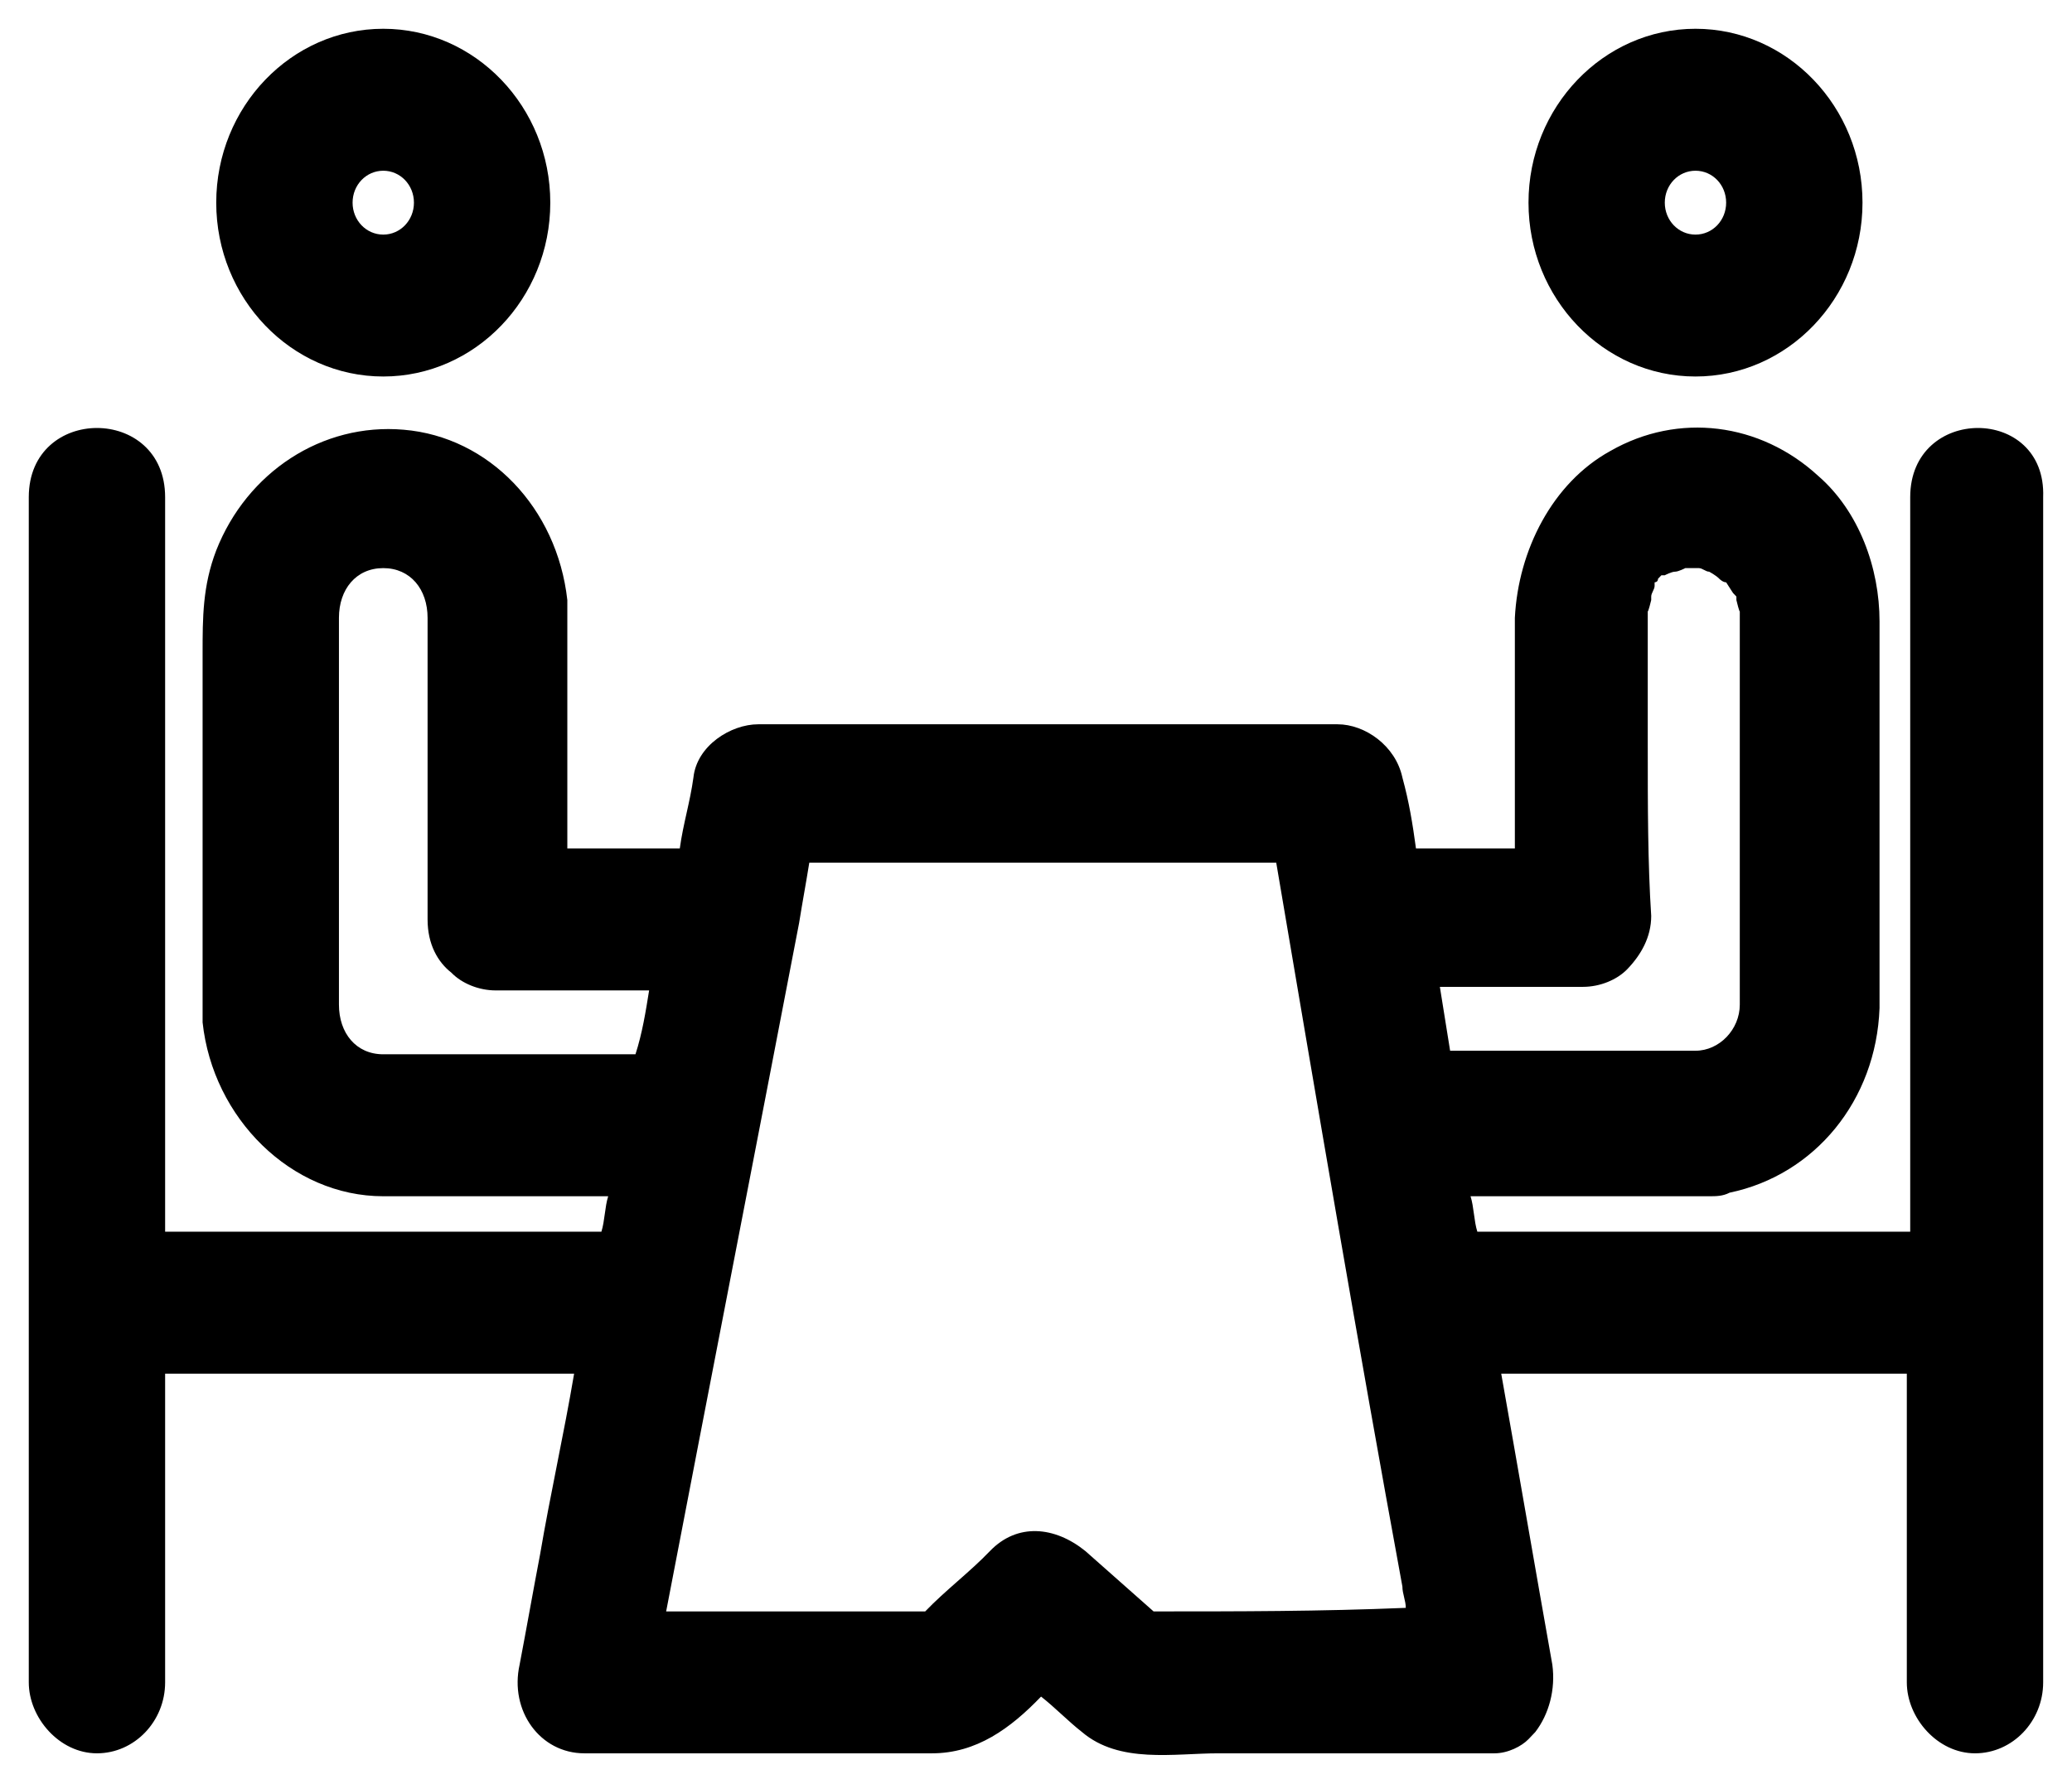
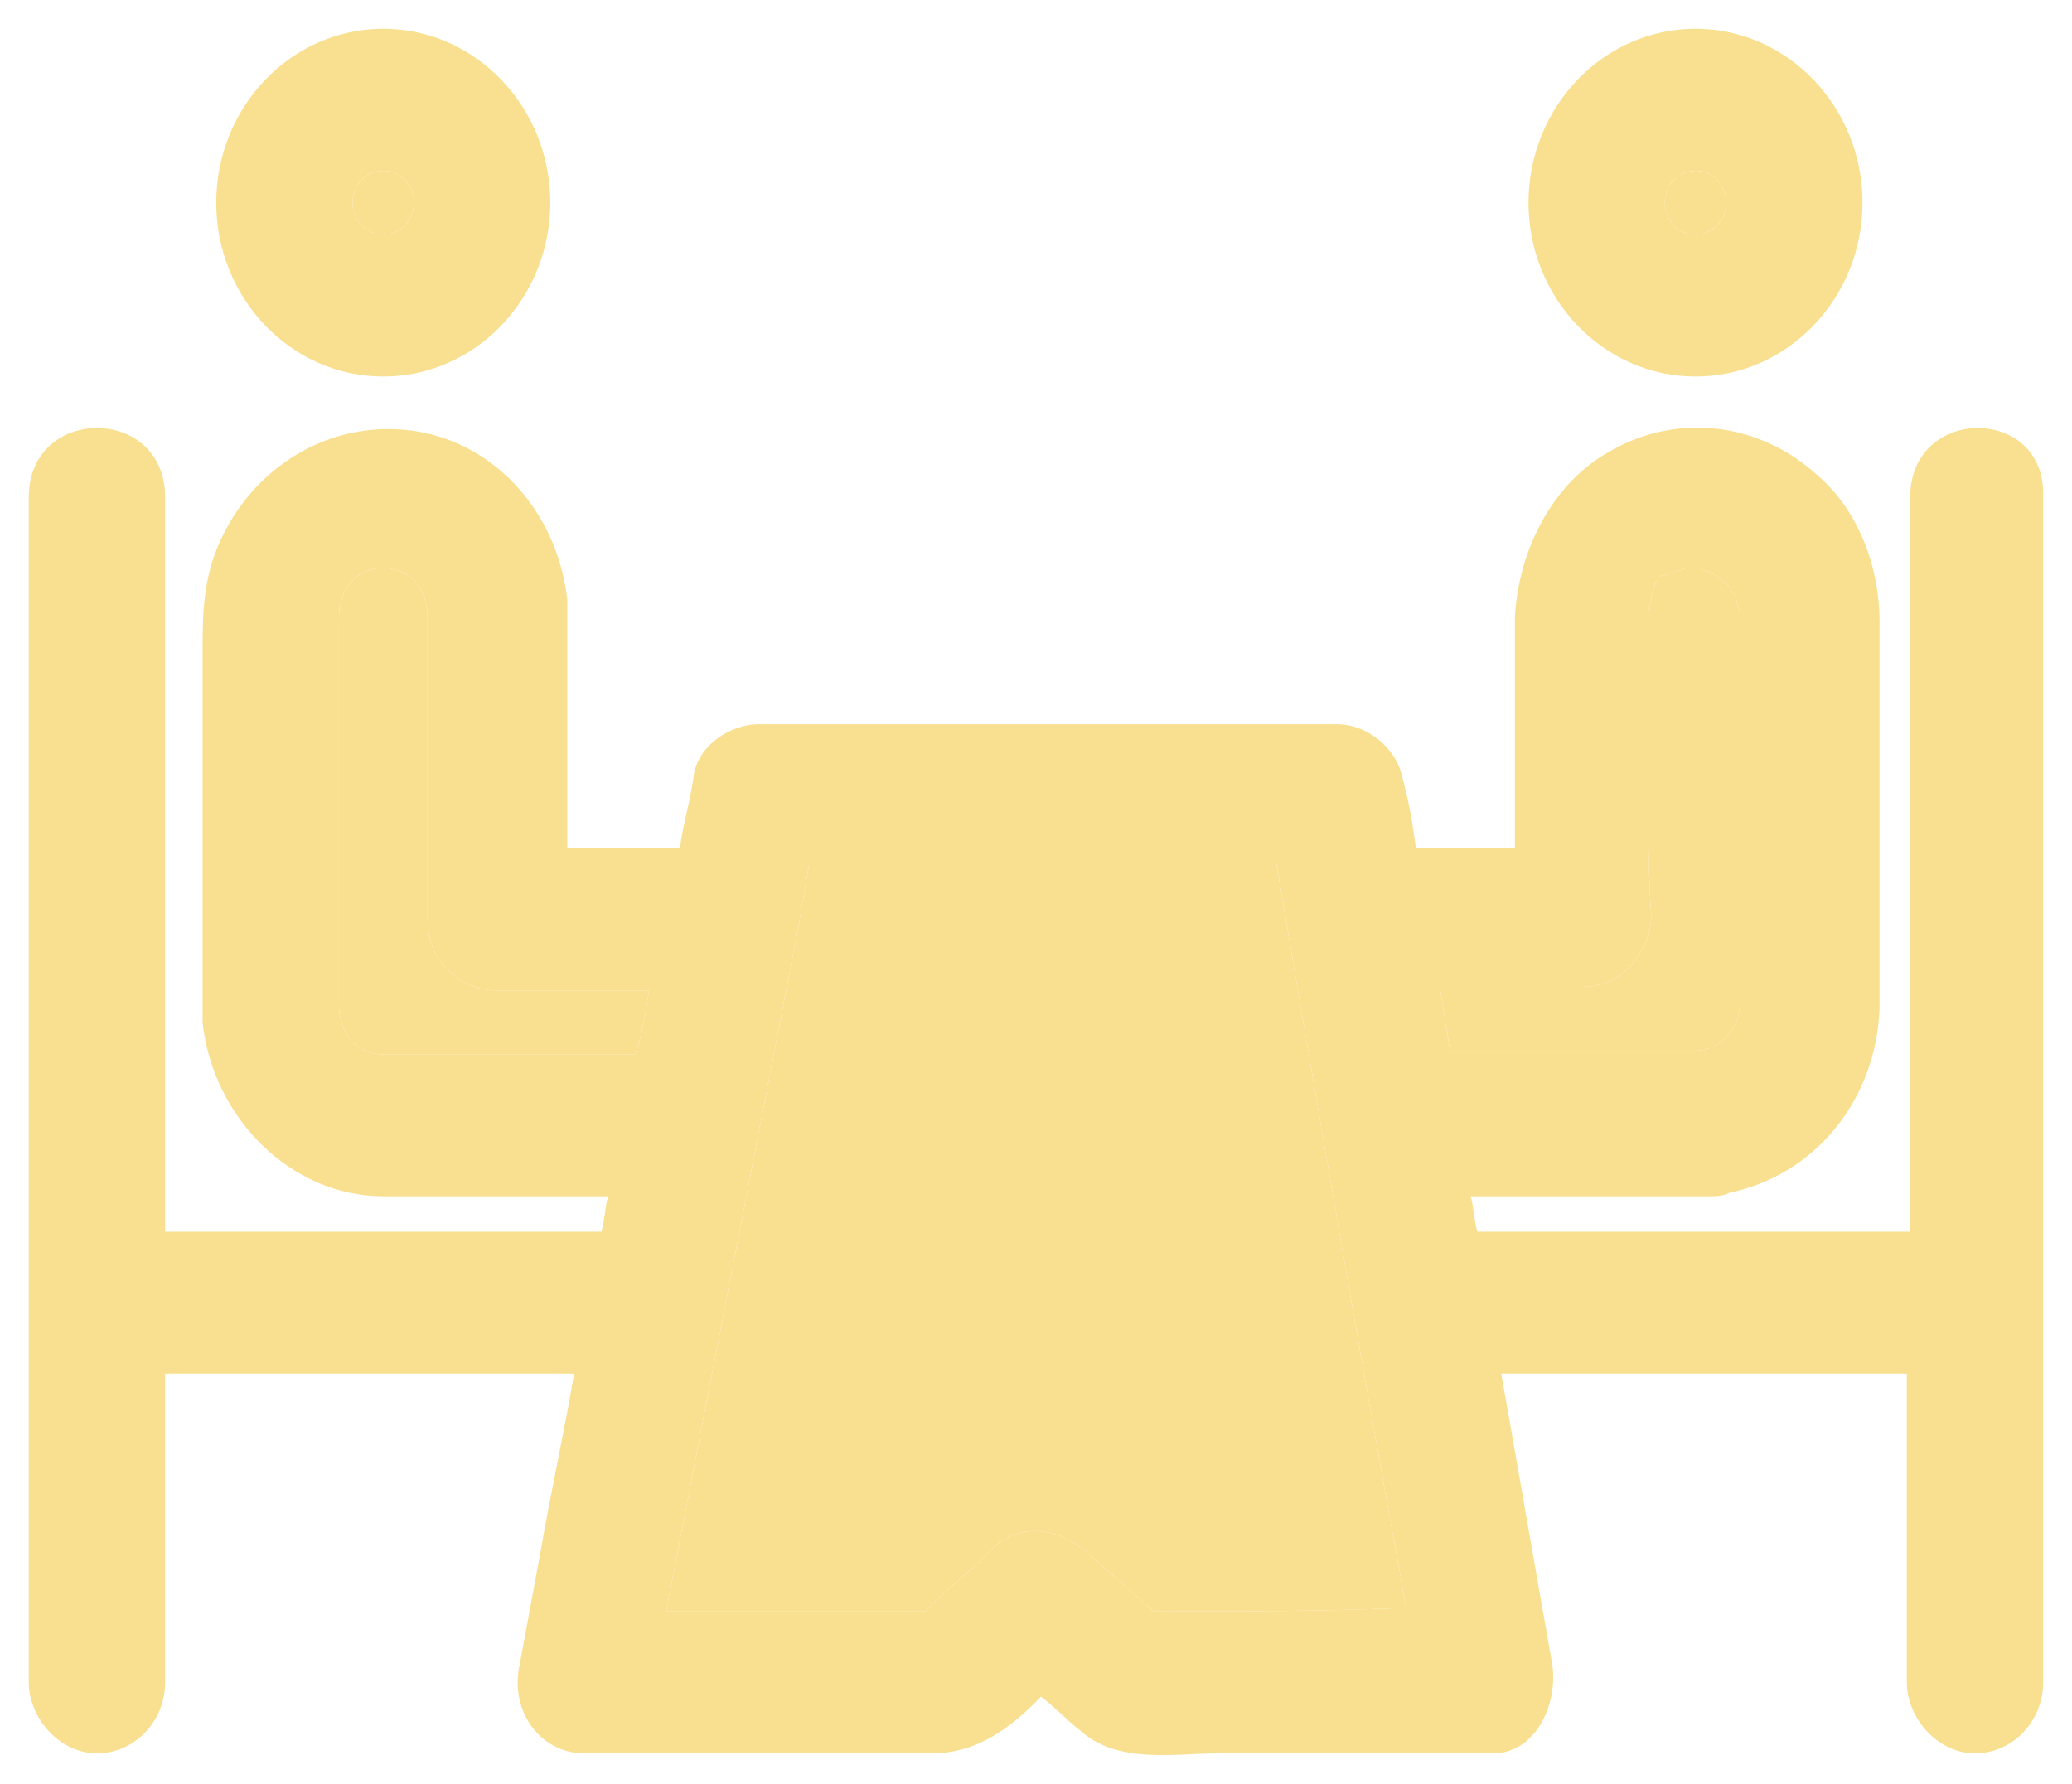
<svg xmlns="http://www.w3.org/2000/svg" width="36" height="31" viewBox="0 0 36 31" fill="none">
-   <path d="M33.189 8.64C33.189 12.71 33.189 16.842 33.189 20.912C33.189 21.097 33.189 21.22 33.189 21.405C30.702 21.405 28.215 21.405 25.668 21.405C25.609 21.22 25.609 20.974 25.55 20.789C26.734 20.789 27.86 20.789 29.044 20.789C29.162 20.789 29.281 20.789 29.459 20.789C29.518 20.789 29.636 20.789 29.695 20.789C29.814 20.789 29.932 20.789 30.051 20.727C31.531 20.419 32.597 19.124 32.656 17.52C32.656 17.52 32.656 17.52 32.656 17.459C32.656 15.239 32.656 13.018 32.656 10.799C32.656 9.873 32.301 8.887 31.59 8.27C30.584 7.345 29.162 7.16 27.978 7.838C26.971 8.393 26.379 9.565 26.32 10.737C26.32 11.168 26.32 11.6 26.32 12.032C26.32 12.957 26.32 13.82 26.32 14.745C25.728 14.745 25.135 14.745 24.602 14.745C24.543 14.313 24.484 13.944 24.366 13.512C24.247 12.957 23.714 12.587 23.24 12.587C19.865 12.587 16.549 12.587 13.173 12.587C12.699 12.587 12.107 12.957 12.048 13.512C11.989 13.944 11.87 14.313 11.811 14.745C11.16 14.745 10.508 14.745 9.857 14.745C9.857 13.82 9.857 12.895 9.857 11.97C9.857 11.477 9.857 10.922 9.857 10.428C9.679 8.825 8.495 7.592 7.014 7.468C5.593 7.345 4.29 8.208 3.757 9.565C3.52 10.182 3.52 10.737 3.52 11.354C3.52 12.957 3.52 14.56 3.52 16.225C3.52 16.719 3.52 17.274 3.52 17.767C3.698 19.432 5.06 20.789 6.659 20.789C7.962 20.789 9.265 20.789 10.567 20.789C10.508 20.974 10.508 21.22 10.449 21.405C7.902 21.405 5.415 21.405 2.869 21.405C2.869 17.705 2.869 14.067 2.869 10.367C2.869 9.812 2.869 9.195 2.869 8.64C2.869 7.037 0.5 7.037 0.5 8.64C0.5 12.71 0.5 16.842 0.5 20.912C0.5 21.467 0.5 22.084 0.5 22.639C0.5 24.55 0.5 26.524 0.5 28.435C0.5 28.682 0.5 28.99 0.5 29.237C0.5 29.854 1.033 30.47 1.684 30.47C2.336 30.47 2.869 29.915 2.869 29.237C2.869 27.449 2.869 25.66 2.869 23.872C5.238 23.872 7.606 23.872 9.975 23.872C9.798 24.92 9.561 25.969 9.383 27.017C9.265 27.634 9.146 28.312 9.028 28.929C8.85 29.73 9.383 30.47 10.153 30.47C11.456 30.47 12.758 30.47 14.061 30.47C14.772 30.47 15.483 30.47 16.193 30.47C16.963 30.47 17.555 30.039 18.088 29.484C18.325 29.669 18.562 29.915 18.799 30.1C19.45 30.655 20.398 30.47 21.168 30.47C22.707 30.47 24.306 30.47 25.846 30.47H25.905H25.965C26.201 30.47 26.438 30.347 26.557 30.224C26.616 30.162 26.616 30.162 26.675 30.1C26.912 29.792 27.03 29.36 26.971 28.929C26.675 27.264 26.379 25.537 26.083 23.872C28.452 23.872 30.82 23.872 33.13 23.872C33.13 25.414 33.13 26.894 33.13 28.435C33.13 28.682 33.13 28.99 33.13 29.237C33.13 29.854 33.663 30.47 34.315 30.47C34.966 30.47 35.499 29.915 35.499 29.237C35.499 27.325 35.499 25.352 35.499 23.44C35.499 23.194 35.499 22.885 35.499 22.639C35.499 18.569 35.499 14.437 35.499 10.367C35.499 9.812 35.499 9.195 35.499 8.64C35.558 7.037 33.189 7.037 33.189 8.64ZM28.629 12.957C28.629 12.34 28.629 11.785 28.629 11.168C28.629 11.045 28.629 10.86 28.629 10.737C28.629 10.675 28.629 10.675 28.629 10.614C28.629 10.675 28.689 10.428 28.689 10.428V10.367C28.689 10.305 28.748 10.243 28.748 10.182C28.748 10.182 28.748 10.182 28.748 10.12C28.748 10.12 28.807 10.12 28.807 10.059C28.866 9.997 28.866 9.997 28.866 9.997C28.866 9.997 28.866 9.997 28.925 9.997C28.925 9.997 29.044 9.935 29.103 9.935C29.162 9.935 29.281 9.873 29.281 9.873H29.34C29.34 9.873 29.399 9.873 29.459 9.873H29.518C29.577 9.873 29.636 9.935 29.695 9.935C29.695 9.935 29.814 9.997 29.873 10.059C29.873 10.059 29.932 10.12 29.991 10.12L30.11 10.305L30.169 10.367V10.428C30.169 10.428 30.228 10.675 30.228 10.614C30.228 10.675 30.228 10.737 30.228 10.86C30.228 12.032 30.228 13.142 30.228 14.313C30.228 15.362 30.228 16.41 30.228 17.459C30.228 17.89 29.873 18.26 29.459 18.26C28.037 18.26 26.616 18.26 25.195 18.26C25.135 17.89 25.076 17.52 25.017 17.15C25.668 17.15 26.379 17.15 27.03 17.15C27.208 17.15 27.327 17.15 27.504 17.15C27.8 17.15 28.096 17.027 28.274 16.842C28.511 16.595 28.689 16.287 28.689 15.917C28.629 14.992 28.629 14.005 28.629 12.957ZM7.251 18.322C7.073 18.322 6.837 18.322 6.659 18.322C6.185 18.322 5.889 17.952 5.889 17.459C5.889 17.089 5.889 16.719 5.889 16.287C5.889 14.869 5.889 13.389 5.889 11.97C5.889 11.539 5.889 11.168 5.889 10.737C5.889 10.243 6.185 9.873 6.659 9.873C7.133 9.873 7.429 10.243 7.429 10.737C7.429 11.168 7.429 11.662 7.429 12.094C7.429 13.389 7.429 14.684 7.429 15.979C7.429 16.41 7.606 16.719 7.843 16.904C8.021 17.089 8.317 17.212 8.613 17.212C9.501 17.212 10.39 17.212 11.278 17.212C11.219 17.582 11.16 17.952 11.041 18.322C9.798 18.322 8.495 18.322 7.251 18.322ZM20.043 28.004C19.628 27.634 19.273 27.325 18.858 26.955C18.325 26.524 17.674 26.462 17.2 26.955C16.845 27.325 16.43 27.634 16.075 28.004C14.594 28.004 13.114 28.004 11.574 28.004C12.344 23.995 13.114 20.049 13.884 16.04C13.943 15.67 14.002 15.362 14.061 14.992C16.785 14.992 19.45 14.992 22.174 14.992C22.885 19.185 23.596 23.379 24.366 27.572C24.366 27.695 24.425 27.819 24.425 27.942C22.944 28.004 21.523 28.004 20.043 28.004Z" fill="black" />
-   <path d="M6.659 6.543C8.258 6.543 9.561 5.187 9.561 3.522C9.561 1.857 8.258 0.5 6.659 0.5C5.06 0.5 3.757 1.857 3.757 3.522C3.757 5.187 5.06 6.543 6.659 6.543ZM6.659 2.967C6.955 2.967 7.192 3.213 7.192 3.522C7.192 3.83 6.955 4.077 6.659 4.077C6.363 4.077 6.126 3.83 6.126 3.522C6.126 3.213 6.363 2.967 6.659 2.967Z" fill="black" />
-   <path d="M29.458 6.543C31.057 6.543 32.36 5.187 32.36 3.522C32.36 1.857 31.057 0.5 29.458 0.5C27.86 0.5 26.557 1.857 26.557 3.522C26.557 5.187 27.86 6.543 29.458 6.543ZM29.458 2.967C29.755 2.967 29.991 3.213 29.991 3.522C29.991 3.83 29.755 4.077 29.458 4.077C29.162 4.077 28.925 3.83 28.925 3.522C28.925 3.213 29.162 2.967 29.458 2.967Z" fill="black" />
+   <path d="M33.189 8.64C33.189 12.71 33.189 16.842 33.189 20.912C33.189 21.097 33.189 21.22 33.189 21.405C30.702 21.405 28.215 21.405 25.668 21.405C25.609 21.22 25.609 20.974 25.55 20.789C26.734 20.789 27.86 20.789 29.044 20.789C29.162 20.789 29.281 20.789 29.459 20.789C29.518 20.789 29.636 20.789 29.695 20.789C29.814 20.789 29.932 20.789 30.051 20.727C31.531 20.419 32.597 19.124 32.656 17.52C32.656 17.52 32.656 17.52 32.656 17.459C32.656 15.239 32.656 13.018 32.656 10.799C32.656 9.873 32.301 8.887 31.59 8.27C30.584 7.345 29.162 7.16 27.978 7.838C26.971 8.393 26.379 9.565 26.32 10.737C26.32 11.168 26.32 11.6 26.32 12.032C26.32 12.957 26.32 13.82 26.32 14.745C25.728 14.745 25.135 14.745 24.602 14.745C24.543 14.313 24.484 13.944 24.366 13.512C24.247 12.957 23.714 12.587 23.24 12.587C19.865 12.587 16.549 12.587 13.173 12.587C12.699 12.587 12.107 12.957 12.048 13.512C11.989 13.944 11.87 14.313 11.811 14.745C11.16 14.745 10.508 14.745 9.857 14.745C9.857 13.82 9.857 12.895 9.857 11.97C9.857 11.477 9.857 10.922 9.857 10.428C9.679 8.825 8.495 7.592 7.014 7.468C5.593 7.345 4.29 8.208 3.757 9.565C3.52 10.182 3.52 10.737 3.52 11.354C3.52 12.957 3.52 14.56 3.52 16.225C3.52 16.719 3.52 17.274 3.52 17.767C3.698 19.432 5.06 20.789 6.659 20.789C7.962 20.789 9.265 20.789 10.567 20.789C10.508 20.974 10.508 21.22 10.449 21.405C7.902 21.405 5.415 21.405 2.869 21.405C2.869 17.705 2.869 14.067 2.869 10.367C2.869 9.812 2.869 9.195 2.869 8.64C2.869 7.037 0.5 7.037 0.5 8.64C0.5 12.71 0.5 16.842 0.5 20.912C0.5 21.467 0.5 22.084 0.5 22.639C0.5 24.55 0.5 26.524 0.5 28.435C0.5 28.682 0.5 28.99 0.5 29.237C0.5 29.854 1.033 30.47 1.684 30.47C2.336 30.47 2.869 29.915 2.869 29.237C2.869 27.449 2.869 25.66 2.869 23.872C5.238 23.872 7.606 23.872 9.975 23.872C9.798 24.92 9.561 25.969 9.383 27.017C9.265 27.634 9.146 28.312 9.028 28.929C8.85 29.73 9.383 30.47 10.153 30.47C11.456 30.47 12.758 30.47 14.061 30.47C14.772 30.47 15.483 30.47 16.193 30.47C16.963 30.47 17.555 30.039 18.088 29.484C18.325 29.669 18.562 29.915 18.799 30.1C19.45 30.655 20.398 30.47 21.168 30.47C22.707 30.47 24.306 30.47 25.846 30.47H25.905H25.965C26.201 30.47 26.438 30.347 26.557 30.224C26.616 30.162 26.616 30.162 26.675 30.1C26.912 29.792 27.03 29.36 26.971 28.929C26.675 27.264 26.379 25.537 26.083 23.872C28.452 23.872 30.82 23.872 33.13 23.872C33.13 25.414 33.13 26.894 33.13 28.435C33.13 28.682 33.13 28.99 33.13 29.237C33.13 29.854 33.663 30.47 34.315 30.47C34.966 30.47 35.499 29.915 35.499 29.237C35.499 27.325 35.499 25.352 35.499 23.44C35.499 23.194 35.499 22.885 35.499 22.639C35.499 18.569 35.499 14.437 35.499 10.367C35.499 9.812 35.499 9.195 35.499 8.64C35.558 7.037 33.189 7.037 33.189 8.64ZM28.629 12.957C28.629 12.34 28.629 11.785 28.629 11.168C28.629 11.045 28.629 10.86 28.629 10.737C28.629 10.675 28.629 10.675 28.629 10.614C28.629 10.675 28.689 10.428 28.689 10.428V10.367C28.689 10.305 28.748 10.243 28.748 10.182C28.748 10.182 28.748 10.182 28.748 10.12C28.748 10.12 28.807 10.12 28.807 10.059C28.866 9.997 28.866 9.997 28.866 9.997C28.866 9.997 28.866 9.997 28.925 9.997C28.925 9.997 29.044 9.935 29.103 9.935C29.162 9.935 29.281 9.873 29.281 9.873H29.34C29.34 9.873 29.399 9.873 29.459 9.873H29.518C29.577 9.873 29.636 9.935 29.695 9.935C29.695 9.935 29.814 9.997 29.873 10.059C29.873 10.059 29.932 10.12 29.991 10.12L30.11 10.305L30.169 10.367V10.428C30.169 10.428 30.228 10.675 30.228 10.614C30.228 10.675 30.228 10.737 30.228 10.86C30.228 12.032 30.228 13.142 30.228 14.313C30.228 15.362 30.228 16.41 30.228 17.459C30.228 17.89 29.873 18.26 29.459 18.26C28.037 18.26 26.616 18.26 25.195 18.26C25.135 17.89 25.076 17.52 25.017 17.15C25.668 17.15 26.379 17.15 27.03 17.15C27.208 17.15 27.327 17.15 27.504 17.15C27.8 17.15 28.096 17.027 28.274 16.842C28.511 16.595 28.689 16.287 28.689 15.917C28.629 14.992 28.629 14.005 28.629 12.957ZM7.251 18.322C7.073 18.322 6.837 18.322 6.659 18.322C6.185 18.322 5.889 17.952 5.889 17.459C5.889 17.089 5.889 16.719 5.889 16.287C5.889 14.869 5.889 13.389 5.889 11.97C5.889 11.539 5.889 11.168 5.889 10.737C5.889 10.243 6.185 9.873 6.659 9.873C7.133 9.873 7.429 10.243 7.429 10.737C7.429 11.168 7.429 11.662 7.429 12.094C7.429 13.389 7.429 14.684 7.429 15.979C7.429 16.41 7.606 16.719 7.843 16.904C8.021 17.089 8.317 17.212 8.613 17.212C9.501 17.212 10.39 17.212 11.278 17.212C11.219 17.582 11.16 17.952 11.041 18.322C9.798 18.322 8.495 18.322 7.251 18.322ZM20.043 28.004C19.628 27.634 19.273 27.325 18.858 26.955C18.325 26.524 17.674 26.462 17.2 26.955C16.845 27.325 16.43 27.634 16.075 28.004C14.594 28.004 13.114 28.004 11.574 28.004C12.344 23.995 13.114 20.049 13.884 16.04C13.943 15.67 14.002 15.362 14.061 14.992C16.785 14.992 19.45 14.992 22.174 14.992C22.885 19.185 23.596 23.379 24.366 27.572C24.366 27.695 24.425 27.819 24.425 27.942C22.944 28.004 21.523 28.004 20.043 28.004Z" fill="#F9E090" />
+   <path d="M20.043 28.004C19.628 27.634 19.273 27.325 18.858 26.955C18.325 26.524 17.674 26.462 17.2 26.955C16.845 27.325 16.43 27.634 16.075 28.004H11.574C12.344 23.995 13.114 20.049 13.884 16.04C13.943 15.67 14.002 15.362 14.061 14.992H22.174C22.885 19.185 23.596 23.379 24.366 27.572C24.366 27.695 24.425 27.819 24.425 27.942C22.944 28.004 21.523 28.004 20.043 28.004Z" fill="#F9E090" />
+   <path d="M7.251 18.322H6.659C6.185 18.322 5.889 17.952 5.889 17.459V16.287V11.97V10.737C5.889 10.243 6.185 9.873 6.659 9.873C7.133 9.873 7.429 10.243 7.429 10.737V12.094V15.979C7.429 16.41 7.606 16.719 7.843 16.904C8.021 17.089 8.317 17.212 8.613 17.212H11.278C11.219 17.582 11.16 17.952 11.041 18.322H7.251Z" fill="#F9E090" />
+   <path d="M28.629 12.957V11.168V10.737V10.614C28.629 10.675 28.689 10.428 28.689 10.428V10.367C28.689 10.305 28.748 10.243 28.748 10.182V10.12C28.748 10.12 28.807 10.12 28.807 10.059L28.866 9.997H28.925C28.925 9.997 29.044 9.935 29.103 9.935C29.162 9.935 29.281 9.873 29.281 9.873H29.34H29.459H29.518C29.577 9.873 29.636 9.935 29.695 9.935C29.695 9.935 29.814 9.997 29.873 10.059C29.873 10.059 29.932 10.12 29.991 10.12L30.11 10.305L30.169 10.367V10.428C30.169 10.428 30.228 10.675 30.228 10.614V10.86V14.313V17.459C30.228 17.89 29.873 18.26 29.459 18.26H25.195L25.017 17.15H27.03H27.504C27.8 17.15 28.096 17.027 28.274 16.842C28.511 16.595 28.689 16.287 28.689 15.917C28.629 14.992 28.629 14.005 28.629 12.957Z" fill="#F9E090" />
+   <path d="M6.659 6.543C8.258 6.543 9.561 5.187 9.561 3.522C9.561 1.857 8.258 0.5 6.659 0.5C5.06 0.5 3.757 1.857 3.757 3.522C3.757 5.187 5.06 6.543 6.659 6.543ZM6.659 2.967C6.955 2.967 7.192 3.213 7.192 3.522C7.192 3.83 6.955 4.077 6.659 4.077C6.363 4.077 6.126 3.83 6.126 3.522C6.126 3.213 6.363 2.967 6.659 2.967Z" fill="#F9E090" />
+   <path d="M6.659 2.967C6.955 2.967 7.192 3.213 7.192 3.522C7.192 3.83 6.955 4.077 6.659 4.077C6.363 4.077 6.126 3.83 6.126 3.522C6.126 3.213 6.363 2.967 6.659 2.967Z" fill="#F9E090" />
+   <path d="M29.458 6.543C31.057 6.543 32.36 5.187 32.36 3.522C32.36 1.857 31.057 0.5 29.458 0.5C27.86 0.5 26.557 1.857 26.557 3.522C26.557 5.187 27.86 6.543 29.458 6.543ZM29.458 2.967C29.755 2.967 29.991 3.213 29.991 3.522C29.991 3.83 29.755 4.077 29.458 4.077C29.162 4.077 28.925 3.83 28.925 3.522C28.925 3.213 29.162 2.967 29.458 2.967Z" fill="#F9E090" />
+   <path d="M29.458 2.967C29.755 2.967 29.991 3.213 29.991 3.522C29.991 3.83 29.755 4.077 29.458 4.077C29.162 4.077 28.925 3.83 28.925 3.522C28.925 3.213 29.162 2.967 29.458 2.967Z" fill="#F9E090" />
</svg>
